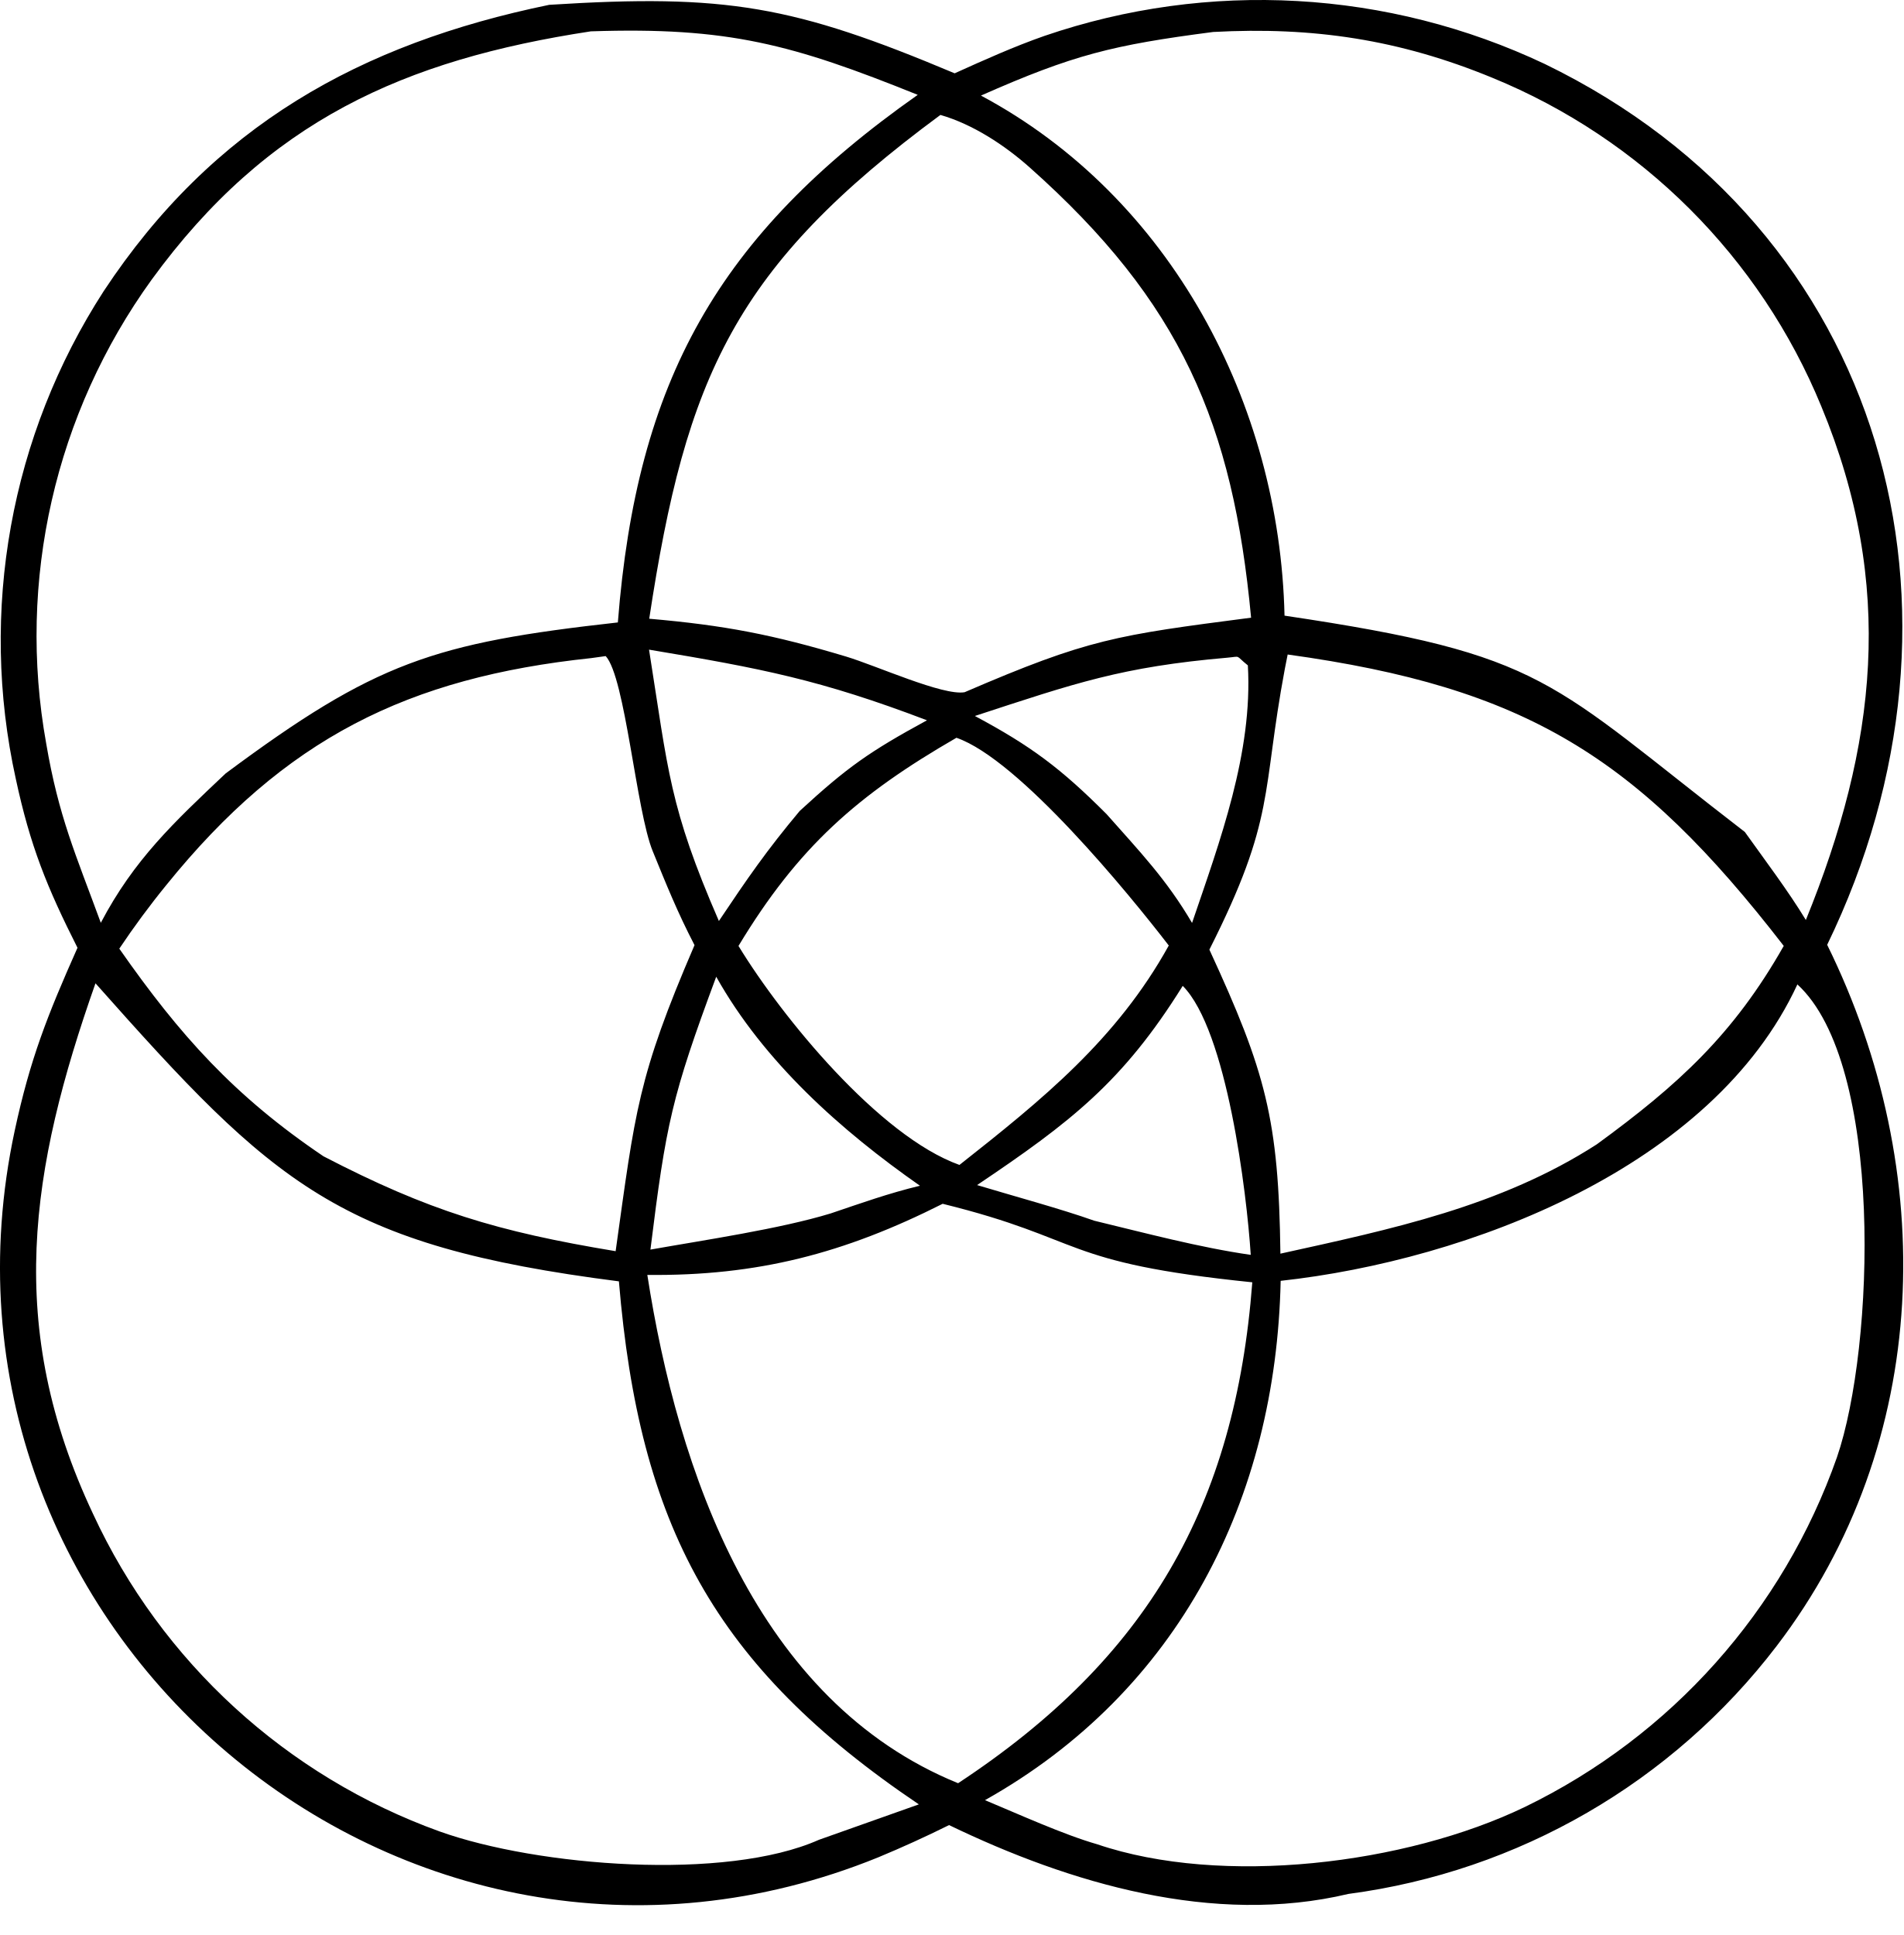
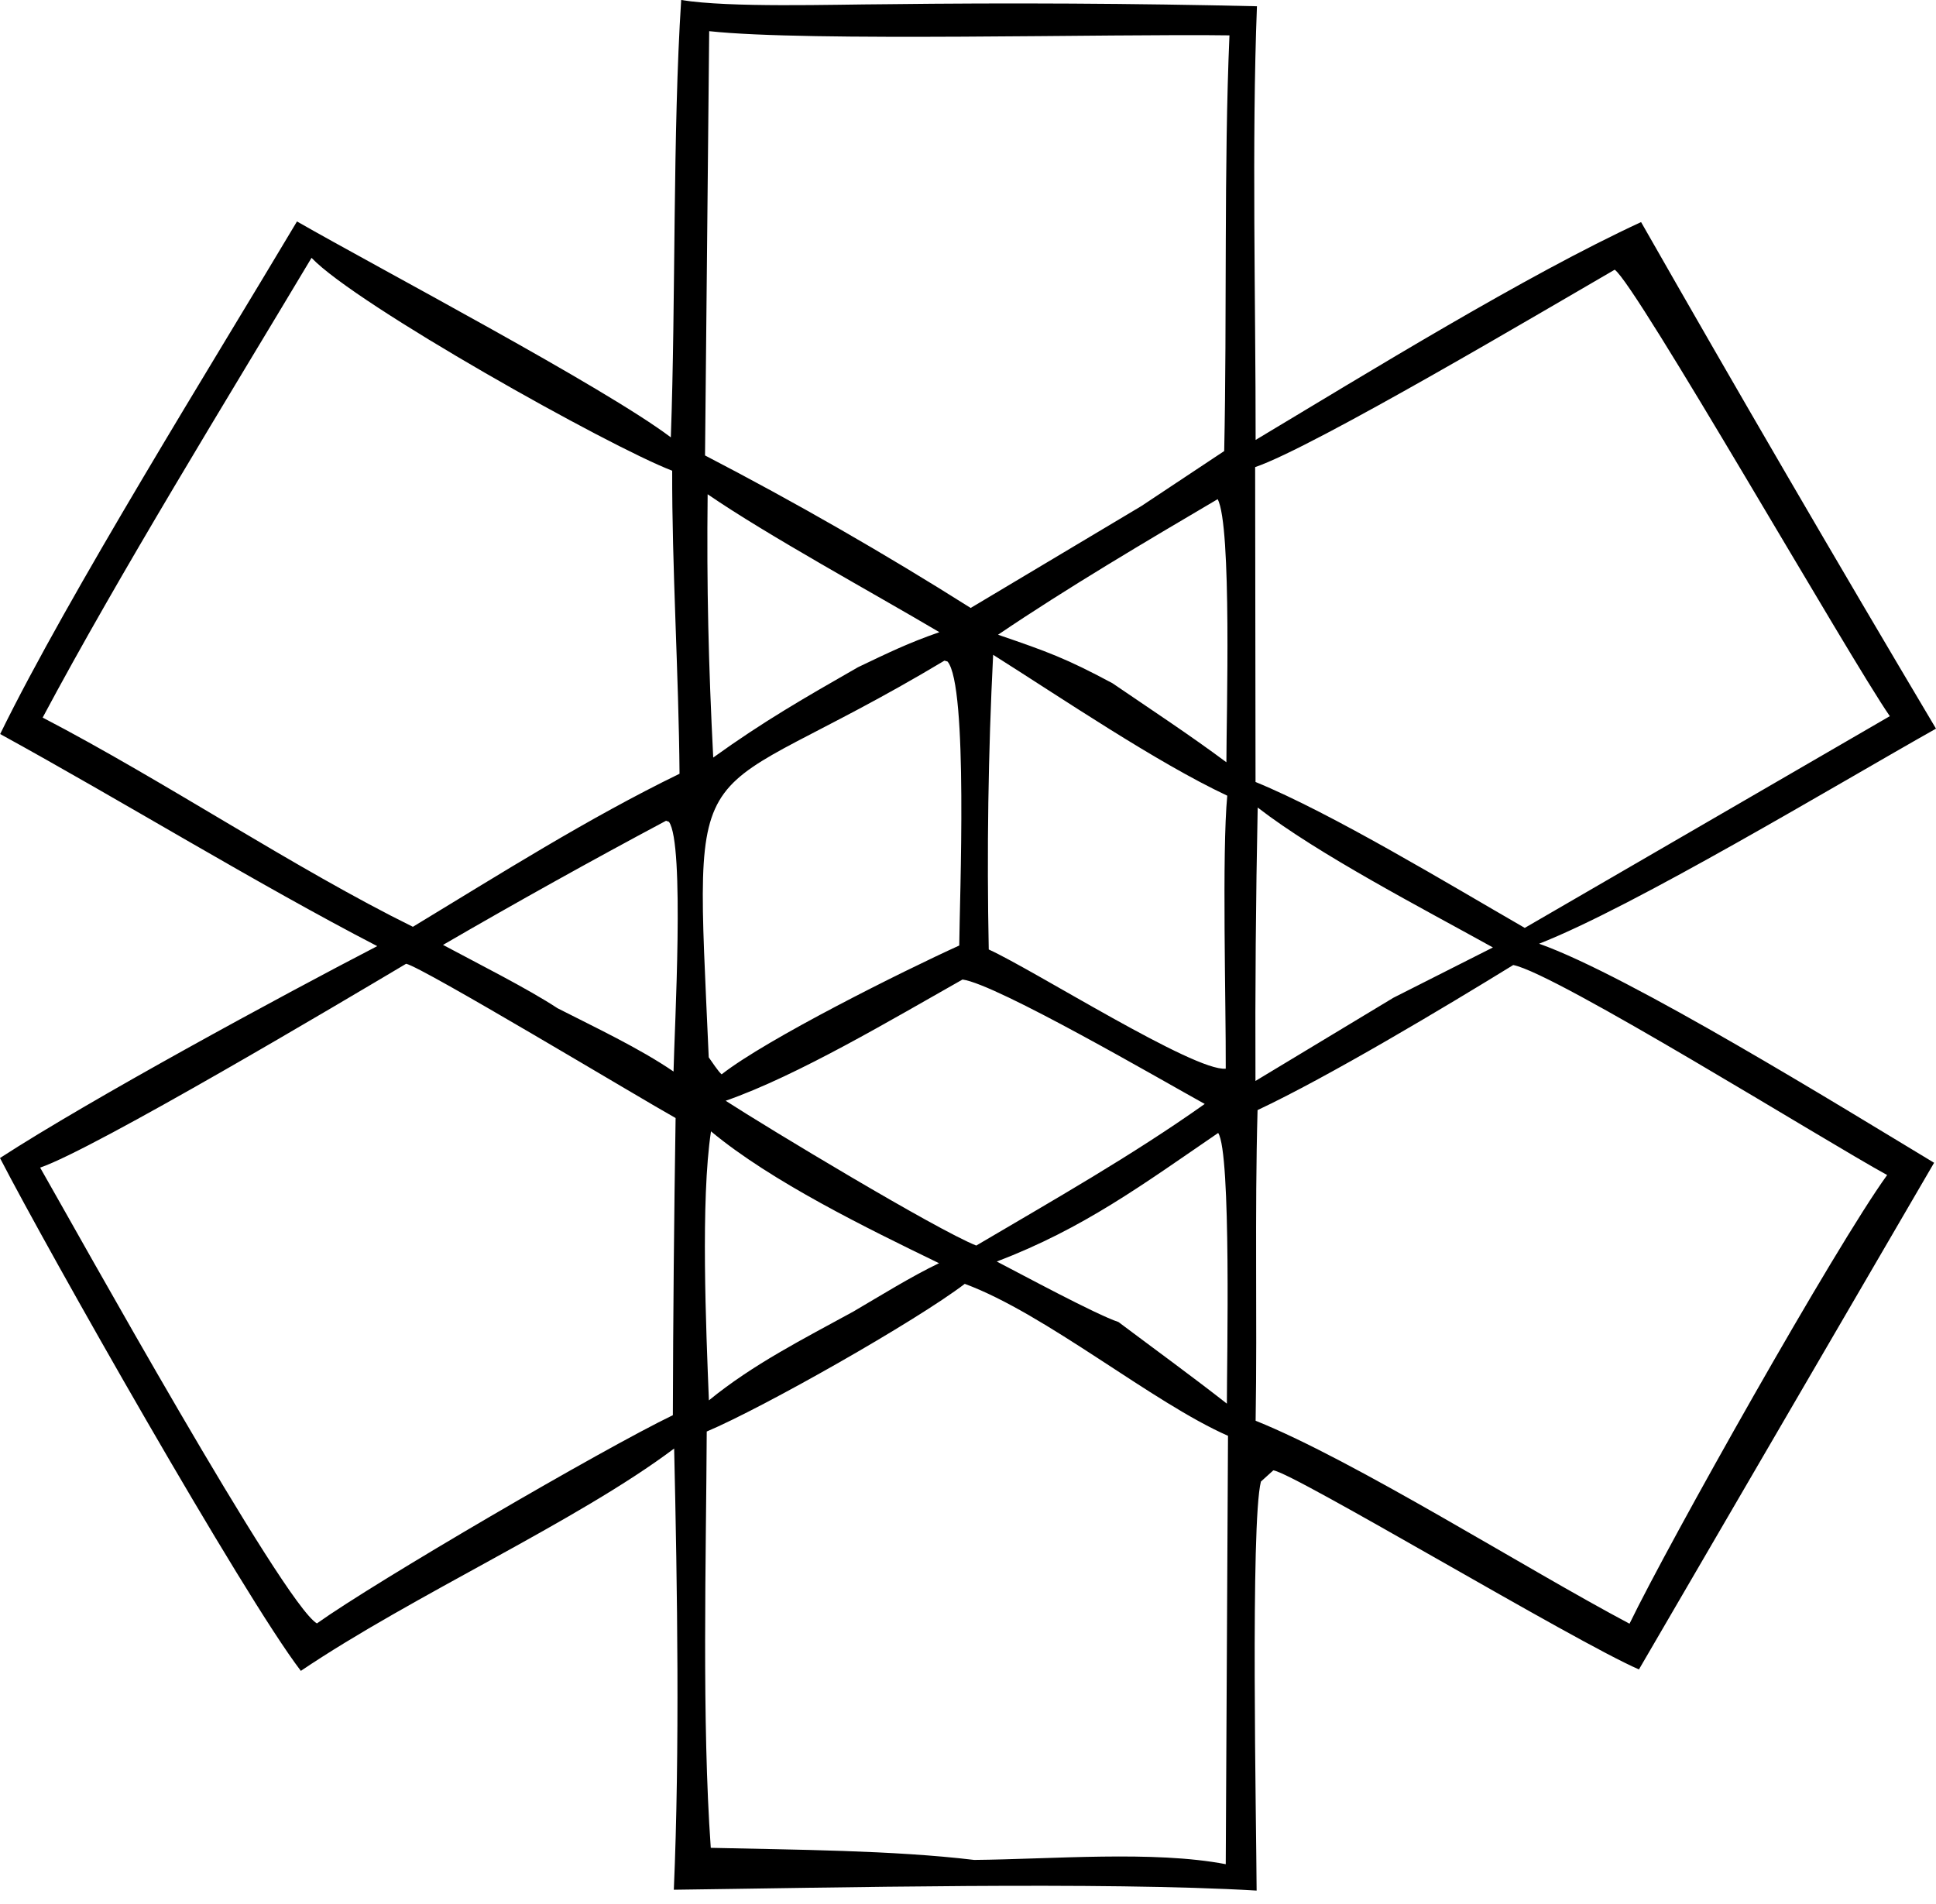
- <svg xmlns="http://www.w3.org/2000/svg" width="60" height="61" viewBox="0 0 60 61" fill="none">
-   <path d="M30.096 2.311C31.017 1.895 31.973 1.465 32.926 1.132C38.099 -0.64 43.757 -0.322 48.7 2.017C59.49 7.253 62.705 19.262 57.602 29.785C61.111 36.904 60.925 45.461 56.006 51.894C52.724 56.187 47.868 58.998 42.509 59.705C38.258 60.716 33.731 59.375 29.92 57.535C29.186 57.899 28.443 58.238 27.686 58.552C12.704 64.641 -2.909 51.353 0.464 35.643C0.949 33.385 1.498 32.001 2.443 29.878C1.479 27.969 0.952 26.667 0.498 24.553C-0.668 19.263 0.33 13.726 3.27 9.177C6.708 3.97 11.351 1.381 17.315 0.152C22.9 -0.201 25.026 0.178 30.096 2.311ZM7.113 24.383C11.829 20.876 13.663 20.271 19.478 19.622C20.075 12.004 22.625 7.429 28.932 2.99C24.975 1.396 22.96 0.844 18.627 0.988C12.734 1.887 8.428 3.808 4.782 8.815C1.735 13.033 0.533 18.309 1.455 23.431C1.849 25.749 2.386 26.931 3.178 29.091C4.226 27.098 5.479 25.926 7.113 24.383ZM40.373 40.378C40.227 47.245 37.17 53.314 31.052 56.749C32.097 57.185 33.537 57.839 34.59 58.14C38.517 59.474 44.311 58.78 48.079 56.96C52.681 54.726 56.214 50.766 57.91 45.941C59.104 42.47 59.396 33.536 56.663 31.033C53.997 36.801 46.28 39.731 40.373 40.378ZM30.925 3.013C36.913 6.213 40.343 12.736 40.495 19.408C48.8 20.642 48.803 21.449 55.007 26.228C55.636 27.11 56.373 28.085 56.93 29.002C59.166 23.512 59.755 18.448 57.419 12.815C55.488 8.109 51.747 4.374 47.039 2.449C44.114 1.245 41.394 0.838 38.245 1.008C35.076 1.42 33.839 1.725 30.925 3.013ZM25.817 57.999L28.967 56.882C22.501 52.523 20.153 48.079 19.511 40.394C10.67 39.263 8.65 37.351 3.01 30.998C0.947 36.856 0.144 41.811 2.937 47.733C5.095 52.394 9.031 55.996 13.863 57.737C16.953 58.841 22.881 59.306 25.817 57.999ZM20.467 19.505C22.844 19.712 24.364 20.005 26.671 20.697C27.632 20.986 29.728 21.94 30.409 21.822C34.325 20.134 35.184 20.026 39.441 19.472C38.868 13.362 37.234 9.525 32.465 5.282C31.678 4.581 30.671 3.918 29.647 3.623C23.168 8.405 21.628 11.857 20.467 19.505ZM20.407 40.191C21.366 46.359 23.837 53.623 30.204 56.215C36.178 52.281 38.941 47.474 39.479 40.424C33.372 39.8 34.266 39.072 29.718 37.949C26.619 39.511 23.886 40.229 20.407 40.191ZM37.286 31.079C35.4 34.107 33.755 35.373 30.803 37.359C31.903 37.691 33.45 38.11 34.496 38.482C36.087 38.866 37.826 39.33 39.43 39.559C39.303 37.594 38.679 32.482 37.286 31.079ZM10.198 36.452C13.509 38.17 15.67 38.824 19.408 39.443C20.026 35.027 20.099 33.965 21.895 29.795C21.355 28.756 20.999 27.867 20.578 26.835C20.056 25.565 19.713 21.355 19.095 20.683L18.641 20.746C12.861 21.358 8.982 23.273 5.239 27.906C4.715 28.549 4.223 29.216 3.761 29.906C5.668 32.637 7.394 34.561 10.198 36.452ZM22.663 29.034C23.57 27.68 24.167 26.812 25.212 25.564C26.711 24.185 27.405 23.697 29.223 22.707C25.871 21.431 24.013 21.072 20.461 20.48C21.069 24.31 21.096 25.428 22.663 29.034ZM38.696 20.733C35.365 21.022 33.912 21.53 30.733 22.571C32.505 23.518 33.448 24.225 34.885 25.665C35.935 26.851 36.775 27.723 37.58 29.095C38.461 26.507 39.498 23.724 39.339 20.976C38.922 20.642 39.144 20.693 38.696 20.733ZM29.002 37.38C26.514 35.64 24.083 33.477 22.579 30.791C21.174 34.575 20.999 35.413 20.505 39.393C22.209 39.091 24.583 38.742 26.187 38.253C27.141 37.931 28.021 37.615 29.002 37.38ZM36.846 29.807C35.595 28.181 32.127 23.941 30.152 23.258C27.027 25.061 25.161 26.704 23.281 29.82C24.656 32.077 27.722 35.82 30.247 36.724C32.853 34.668 35.206 32.77 36.846 29.807ZM38.126 29.937C39.906 33.793 40.311 35.294 40.365 39.521C43.841 38.755 47.298 38.036 50.34 36.074C52.916 34.194 54.653 32.606 56.233 29.819C51.612 23.845 48.095 21.671 40.594 20.633L40.505 21.084C39.765 25.024 40.23 25.768 38.126 29.937Z" fill="black" />
+ <svg xmlns="http://www.w3.org/2000/svg" width="60" height="59" viewBox="0 0 60 59" fill="none">
+   <path d="M21.111 0C22.62 0.245 25.806 0.138 27.451 0.131C31.286 0.084 35.121 0.105 38.955 0.194C38.791 4.396 38.917 9.375 38.914 13.636C42.377 11.56 47.29 8.532 50.86 6.884C53.859 12.145 56.906 17.379 60 22.585C56.895 24.334 50.649 28.098 47.699 29.251C50.48 30.234 57.119 34.341 59.941 36.041L50.794 51.745C48.815 50.89 40.075 45.639 39.462 45.575L39.078 45.922C38.751 47.21 38.936 56.543 38.945 58.6C34.187 58.318 25.735 58.513 20.883 58.574C21.069 54.239 20.992 49.249 20.893 44.898C17.886 47.16 12.814 49.435 9.324 51.79C7.533 49.451 1.48 38.765 0 35.894C2.789 34.082 8.701 30.875 11.691 29.326C7.954 27.39 3.782 24.825 0.005 22.752C2.115 18.435 6.641 11.17 9.204 6.864C11.776 8.337 18.723 11.994 20.79 13.556C20.944 9.274 20.847 4.089 21.111 0ZM1.322 22.242C5.11 24.214 9.137 26.922 12.796 28.727C15.512 27.082 18.207 25.372 21.06 23.983C21.035 20.903 20.823 17.554 20.832 14.59C18.879 13.842 11.038 9.448 9.655 7.992C7.021 12.399 3.705 17.774 1.322 22.242ZM1.244 36.191C2.343 38.109 8.777 49.71 9.822 50.319C11.651 49.014 18.669 44.919 20.853 43.865C20.861 40.795 20.89 37.724 20.938 34.654C19.899 34.077 13.068 29.961 12.586 29.873C10.679 31.007 2.929 35.615 1.244 36.191ZM30.779 20.296C30.626 23.338 30.581 26.385 30.643 29.43C32.044 30.067 37.025 33.227 37.988 33.124C37.997 31.123 37.867 26.421 38.035 24.663C35.833 23.627 32.916 21.645 30.779 20.296ZM29.729 29.307C29.739 27.892 30.01 21.254 29.365 20.504L29.27 20.477C21.25 25.285 21.515 22.535 21.965 32.773C22.046 32.886 22.271 33.228 22.365 33.3C23.775 32.198 27.968 30.107 29.729 29.307ZM30.256 38.607C32.65 37.195 35.07 35.825 37.337 34.218C36.059 33.513 30.889 30.502 29.83 30.361C27.693 31.567 24.726 33.34 22.489 34.119C23.791 34.962 29.015 38.113 30.256 38.607ZM21.97 43.405C23.339 42.286 24.897 41.502 26.448 40.652C27.28 40.165 28.246 39.563 29.102 39.154C26.881 38.076 23.906 36.625 22.035 35.067C21.711 37.202 21.882 41.188 21.97 43.405ZM38.909 33.505L43.186 30.925L46.268 29.367C44.113 28.17 40.859 26.486 38.978 25.03C38.92 27.855 38.897 30.68 38.909 33.505ZM13.73 29.288C14.751 29.836 16.361 30.646 17.277 31.25C18.44 31.844 19.81 32.486 20.874 33.213C20.901 31.889 21.226 26.146 20.731 25.472L20.642 25.44C18.315 26.681 16.011 27.964 13.73 29.288ZM30.083 18.844L35.369 15.688L37.94 13.981C38.029 9.815 37.928 5.156 38.103 1.096C34.464 1.043 25.051 1.301 21.979 0.966L21.85 14.117C24.659 15.576 27.406 17.153 30.083 18.844ZM37.753 35.117C35.406 36.722 33.587 38.074 30.892 39.102C31.674 39.507 33.968 40.746 34.663 40.977C35.77 41.808 36.938 42.657 38.023 43.507C38.022 42.254 38.164 35.722 37.753 35.117ZM38.911 24.238C41.28 25.207 44.925 27.418 47.255 28.761L58.569 22.198C57.318 20.397 50.694 8.791 50.042 8.36C47.97 9.557 40.698 13.872 38.899 14.478L38.911 24.238ZM38.008 23.627C38.008 22.232 38.181 16.289 37.737 15.472C35.513 16.783 33.068 18.226 30.931 19.674C32.467 20.2 33.049 20.411 34.478 21.178C35.638 21.97 36.89 22.793 38.008 23.627ZM21.903 44.371C21.883 48.377 21.749 53.341 22.028 57.275C24.601 57.335 27.685 57.349 30.192 57.65C32.592 57.628 35.758 57.354 37.988 57.782L38.058 44.504C35.726 43.481 32.412 40.721 29.9 39.794C28.392 40.946 23.672 43.623 21.903 44.371ZM21.931 15.32C21.899 18.202 21.958 20.602 22.104 23.481C23.664 22.358 24.915 21.641 26.591 20.681C27.516 20.239 28.149 19.929 29.113 19.595C27.046 18.372 23.793 16.598 21.931 15.32ZM46.898 29.912C44.768 31.223 41.169 33.377 38.974 34.408C38.883 37.679 38.966 40.814 38.914 44.037C42.006 45.279 47.264 48.613 50.502 50.328C51.724 47.803 56.874 38.647 58.486 36.421C56.559 35.367 48.209 30.161 46.898 29.912Z" fill="black" />
</svg>
